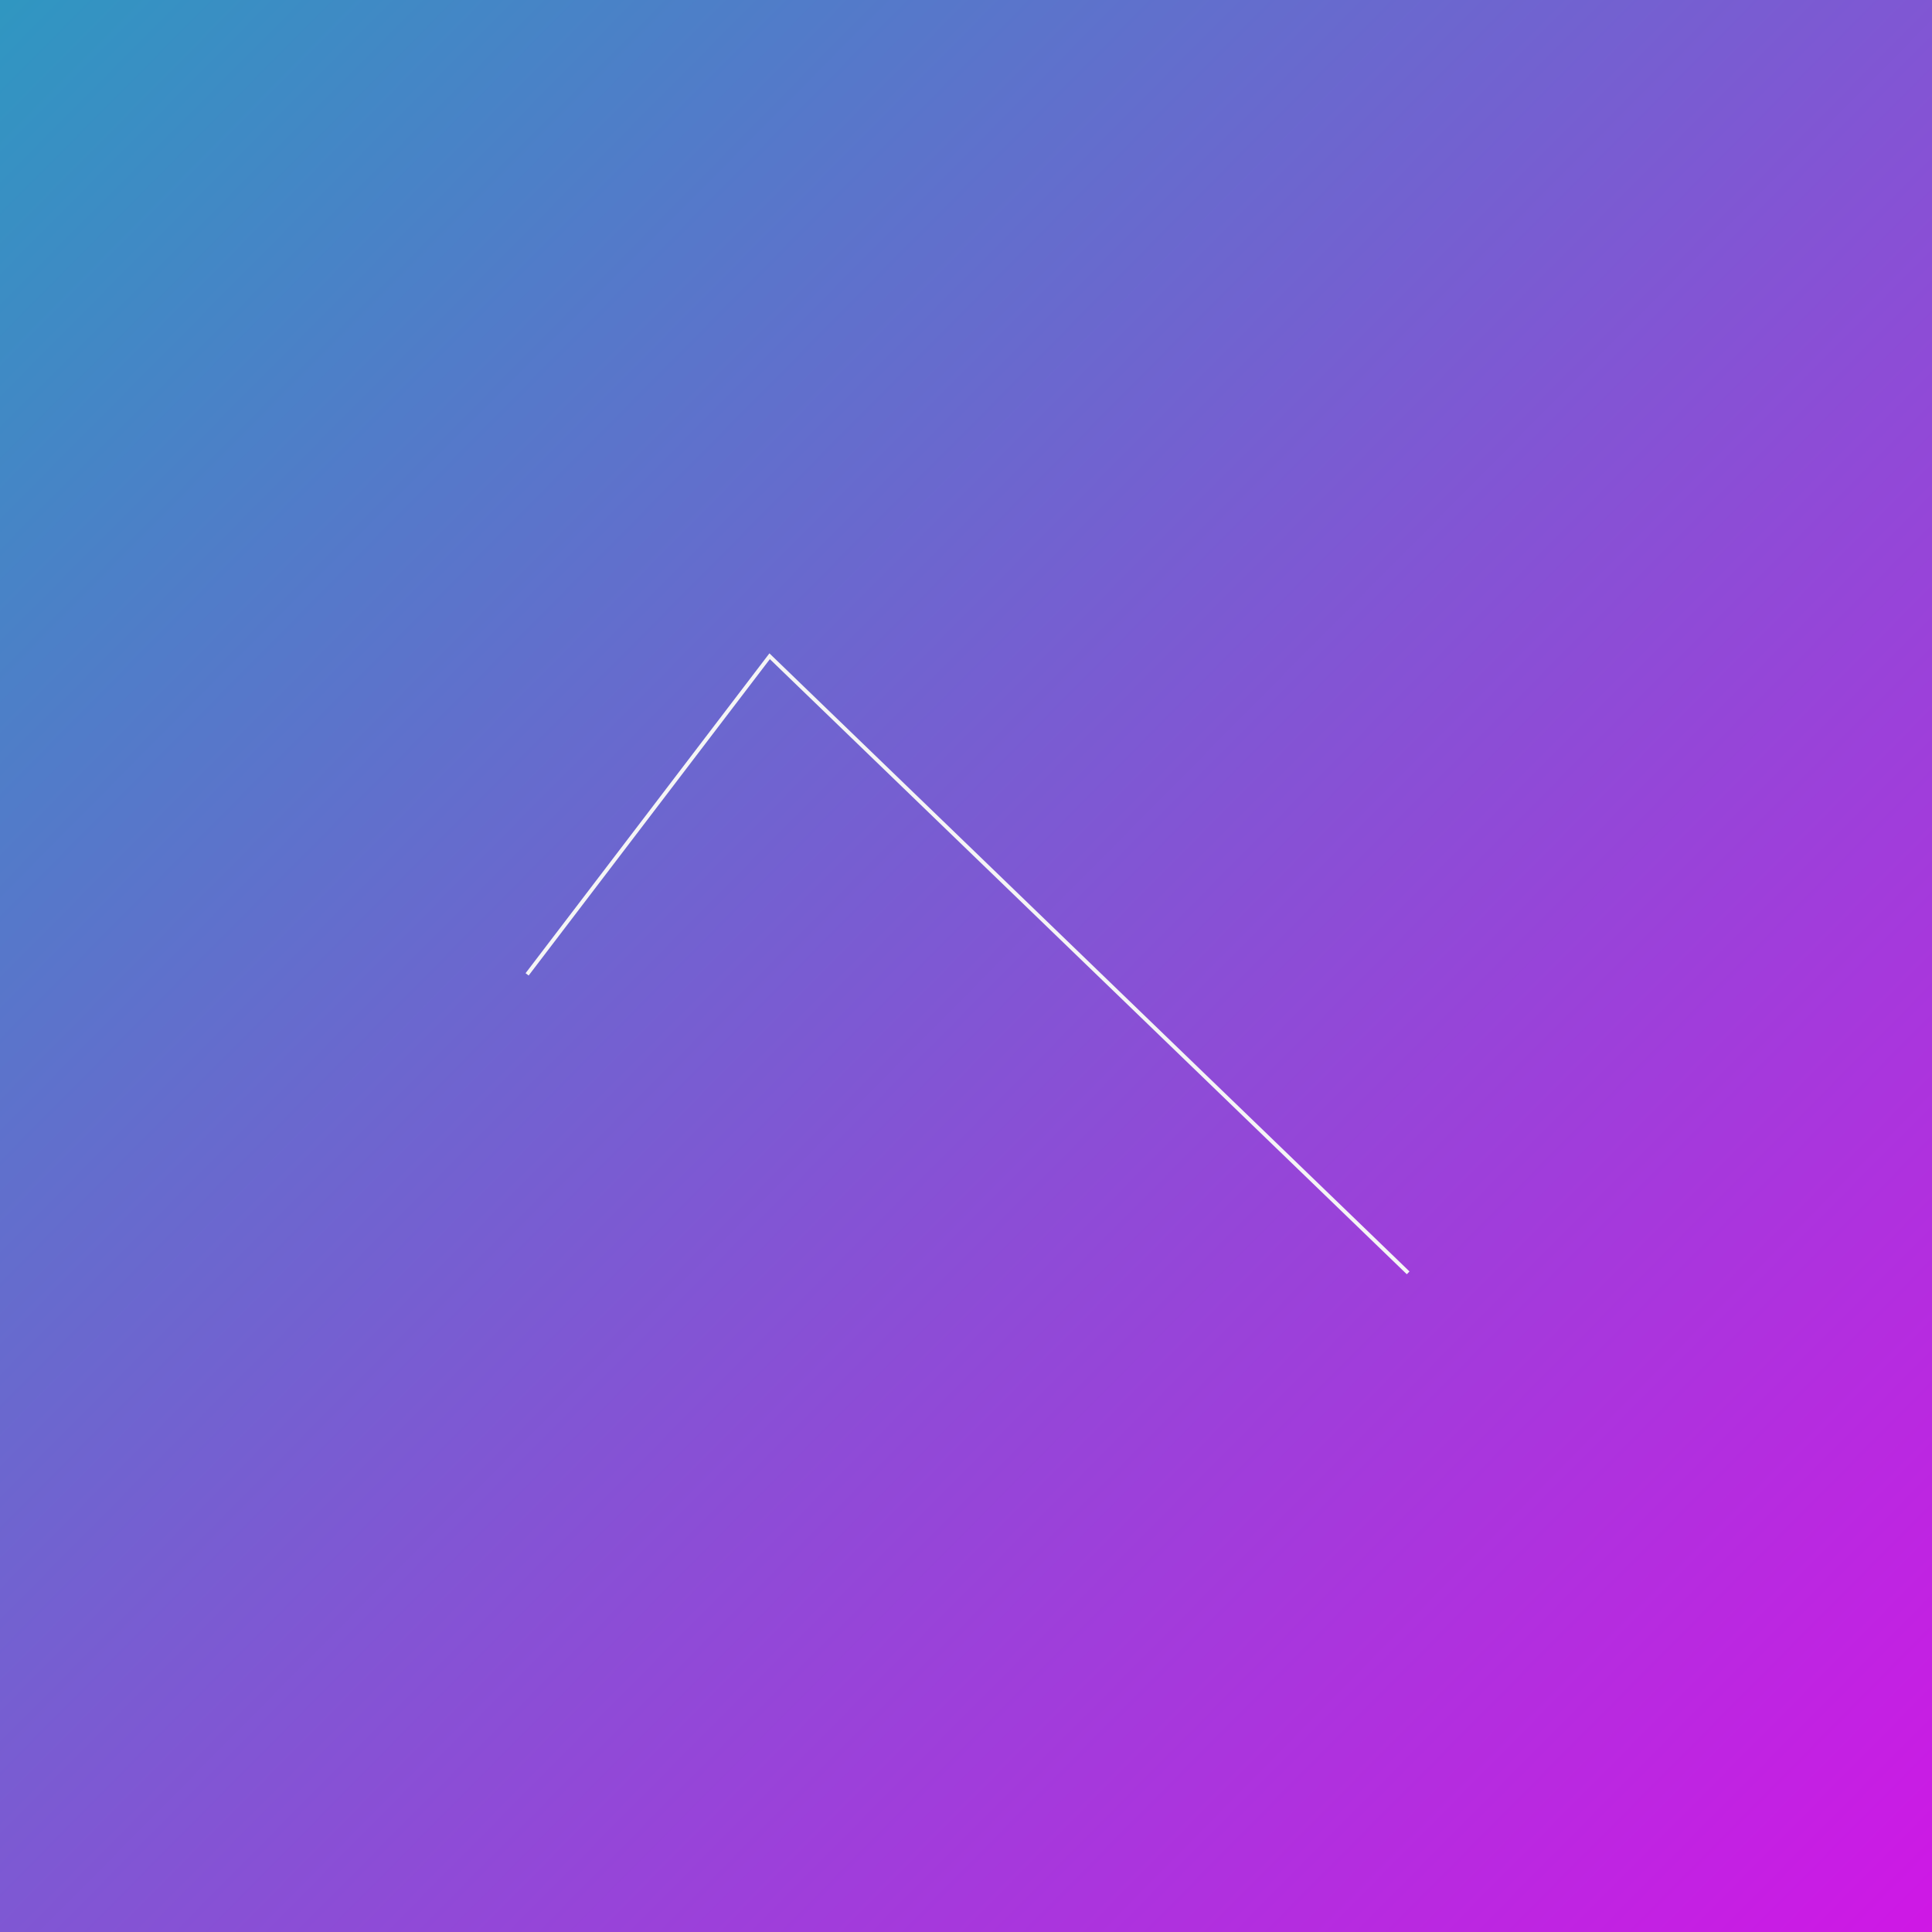
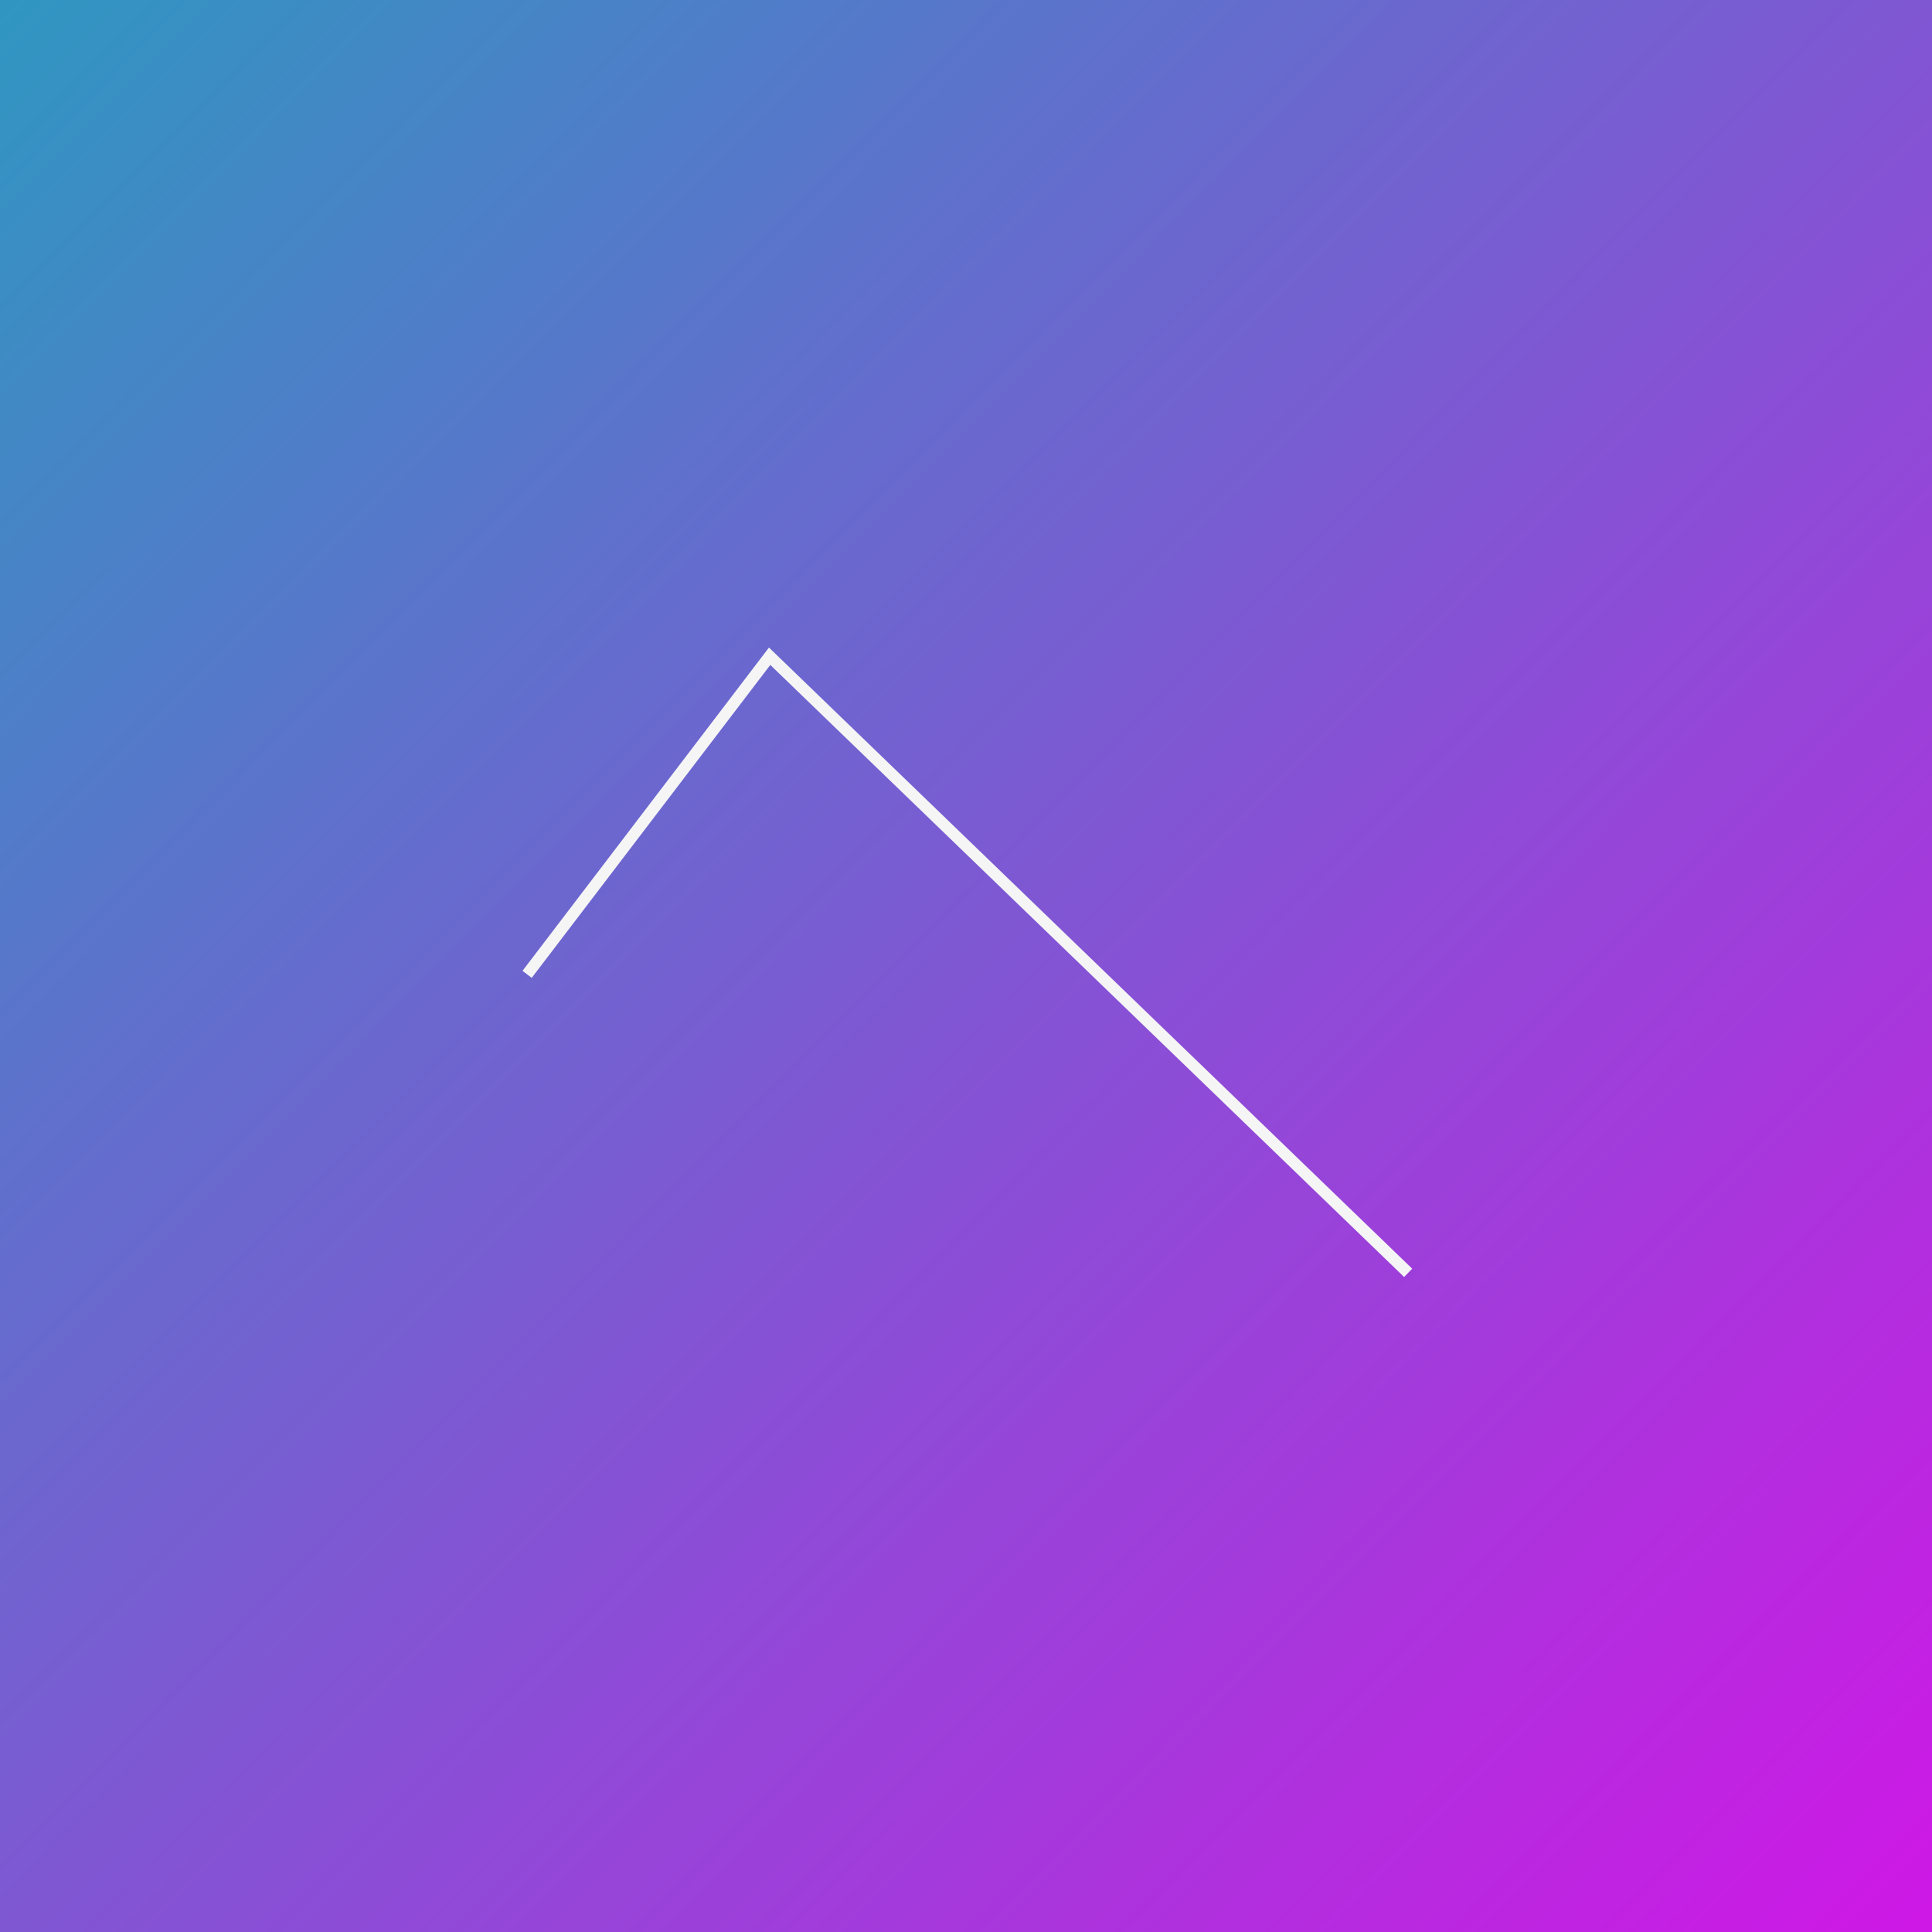
<svg xmlns="http://www.w3.org/2000/svg" width="500px" height="500px" viewBox="1235 168 500 500" version="1.1">
  <defs>
    <linearGradient x1="0%" y1="0%" x2="102%" y2="101%" id="linearGradient-1">
      <stop stop-color="#2F97C1" offset="0%" />
      <stop stop-color="#D215E6" offset="100%" />
    </linearGradient>
  </defs>
  <g id="Logo" stroke="none" stroke-width="1" fill="none" fill-rule="evenodd" transform="translate(1235, 168)">
    <rect id="Rectangle" fill="url(#linearGradient-1)" x="0" y="0" width="500" height="500" />
-     <polyline id="Path-2" stroke="#F5F5F5" transform="translate(249.7144, 250.1837) scale(1, -1) rotate(1) translate(-249.7144, -250.1837) " points="136.4 250.184 200.592 331.402 363.029 168.965" />
+     <polyline id="Path-2" stroke="#F5F5F5" stroke-width="3" transform="translate(249.7144, 250.1837) scale(1, -1) rotate(1) translate(-249.7144, -250.1837) " points="136.4 250.184 200.592 331.402 363.029 168.965" />
  </g>
</svg>
